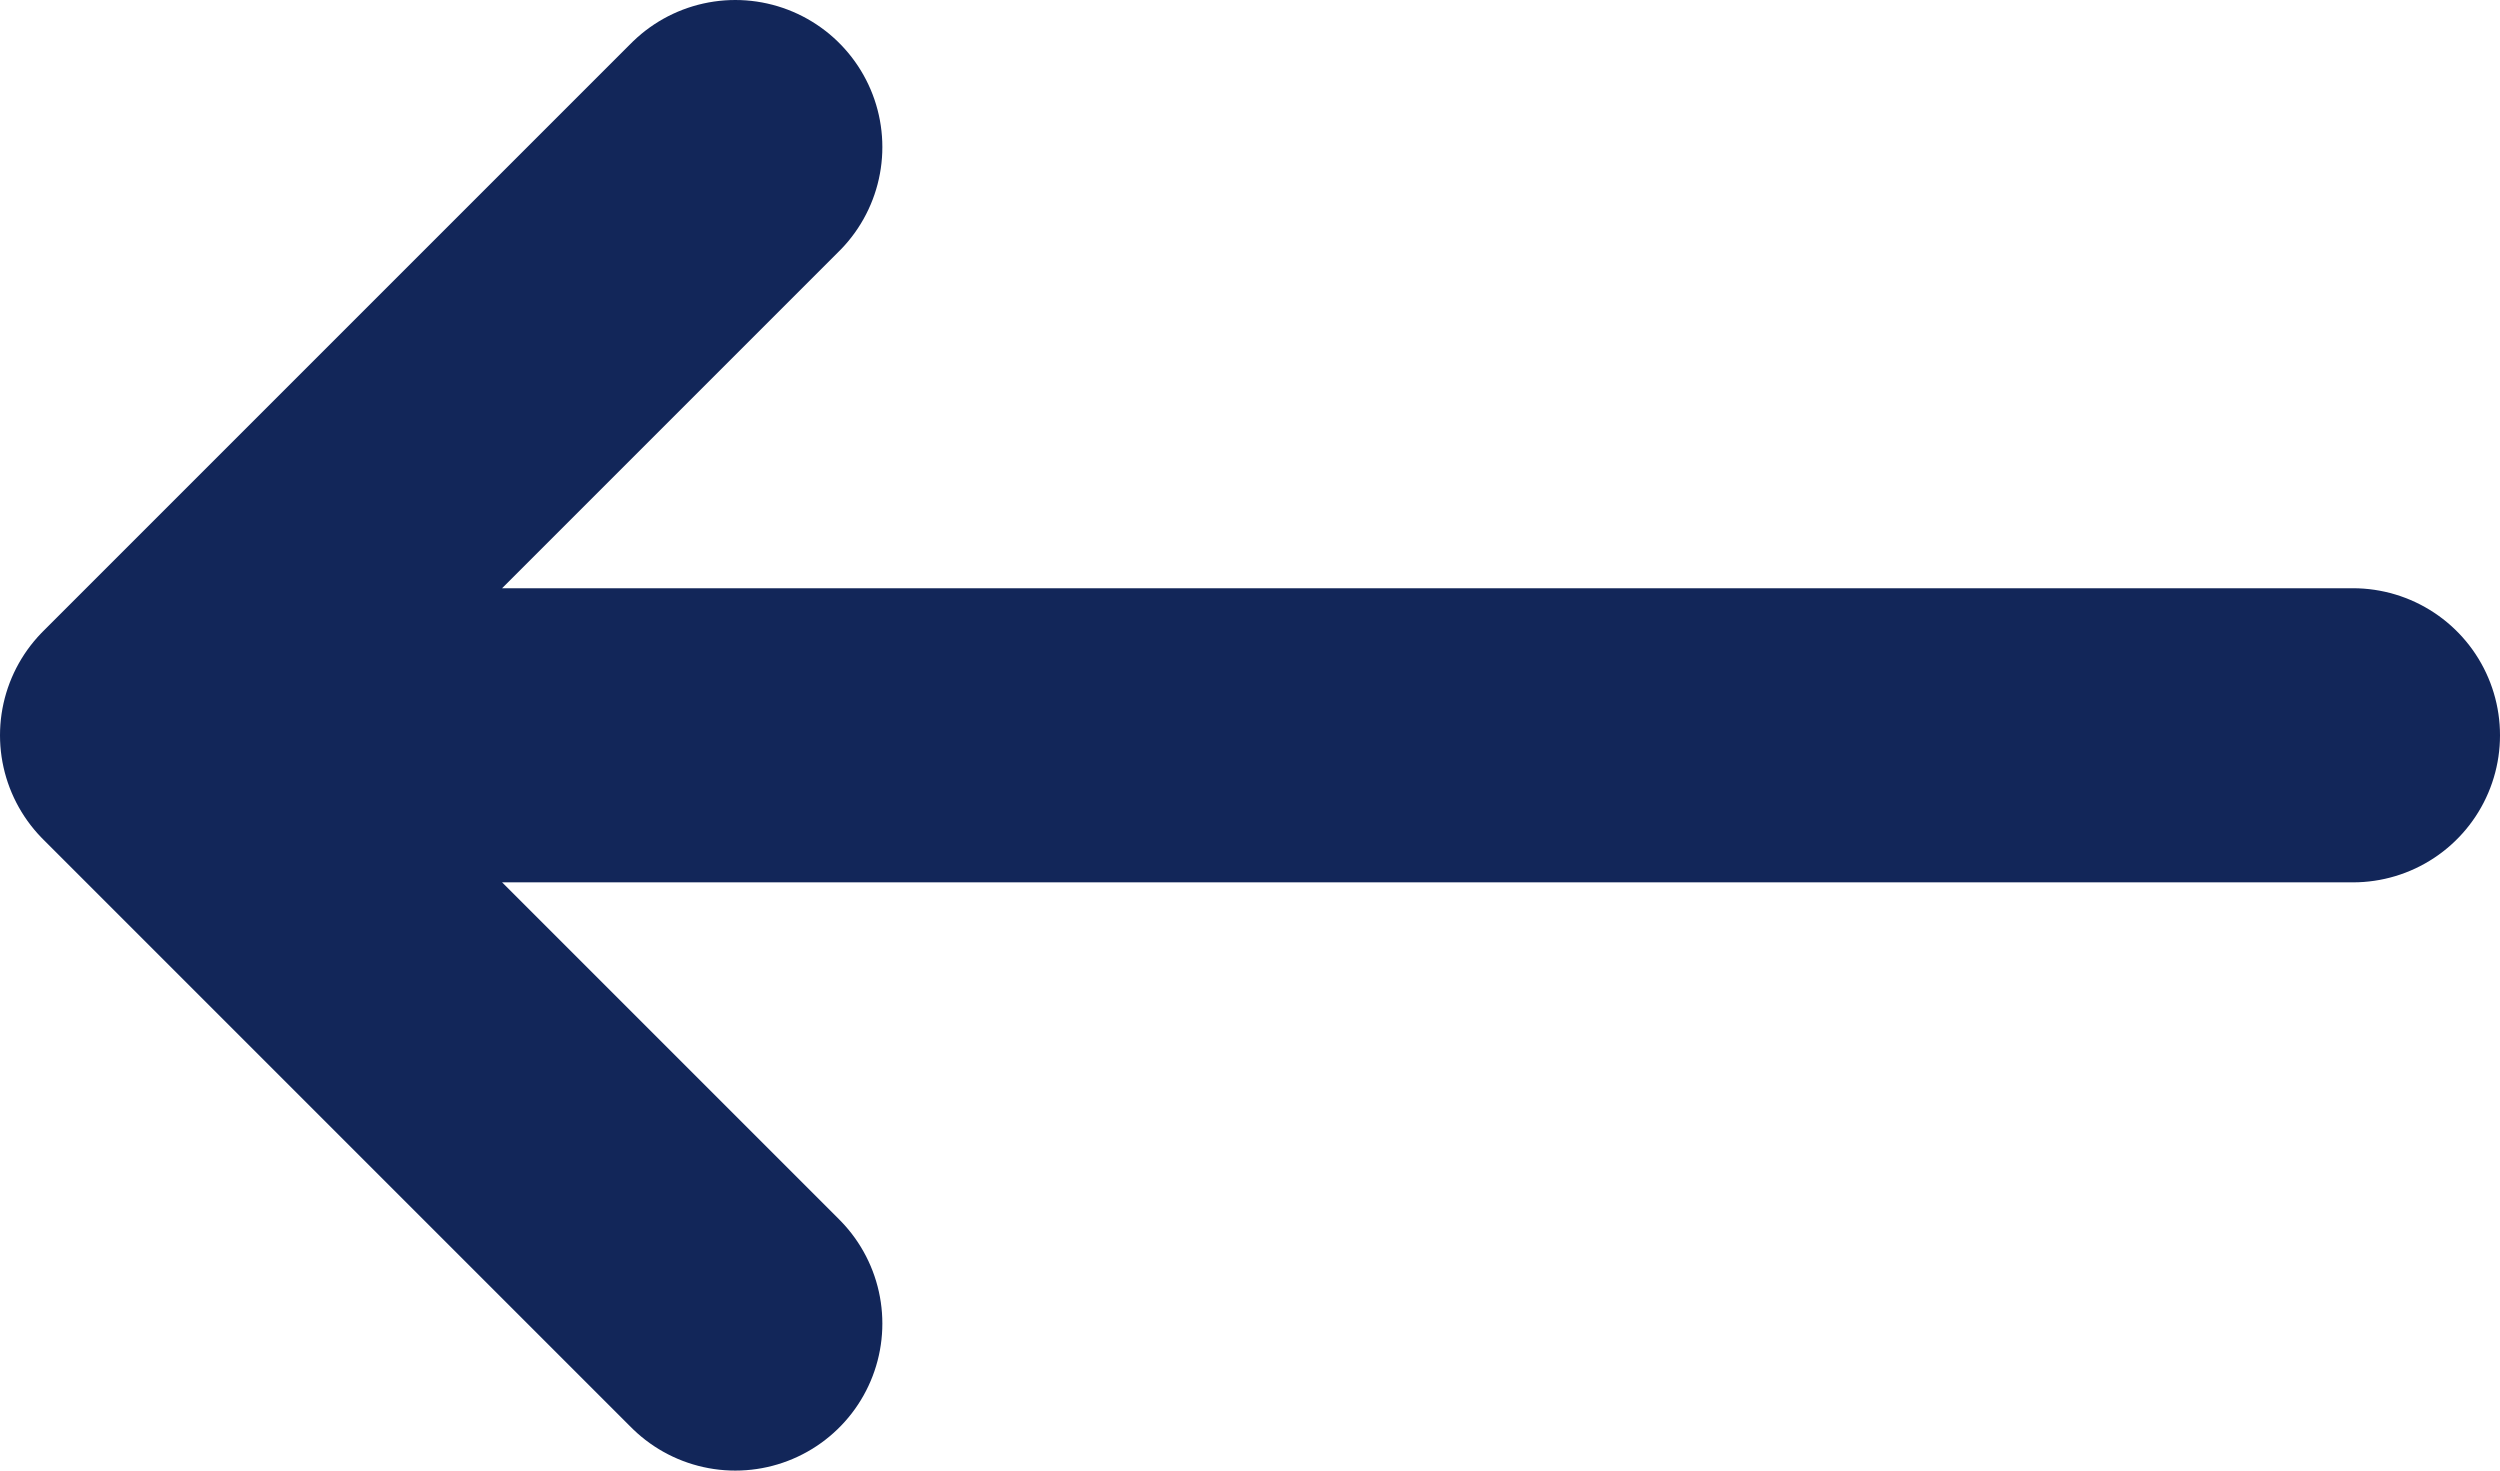
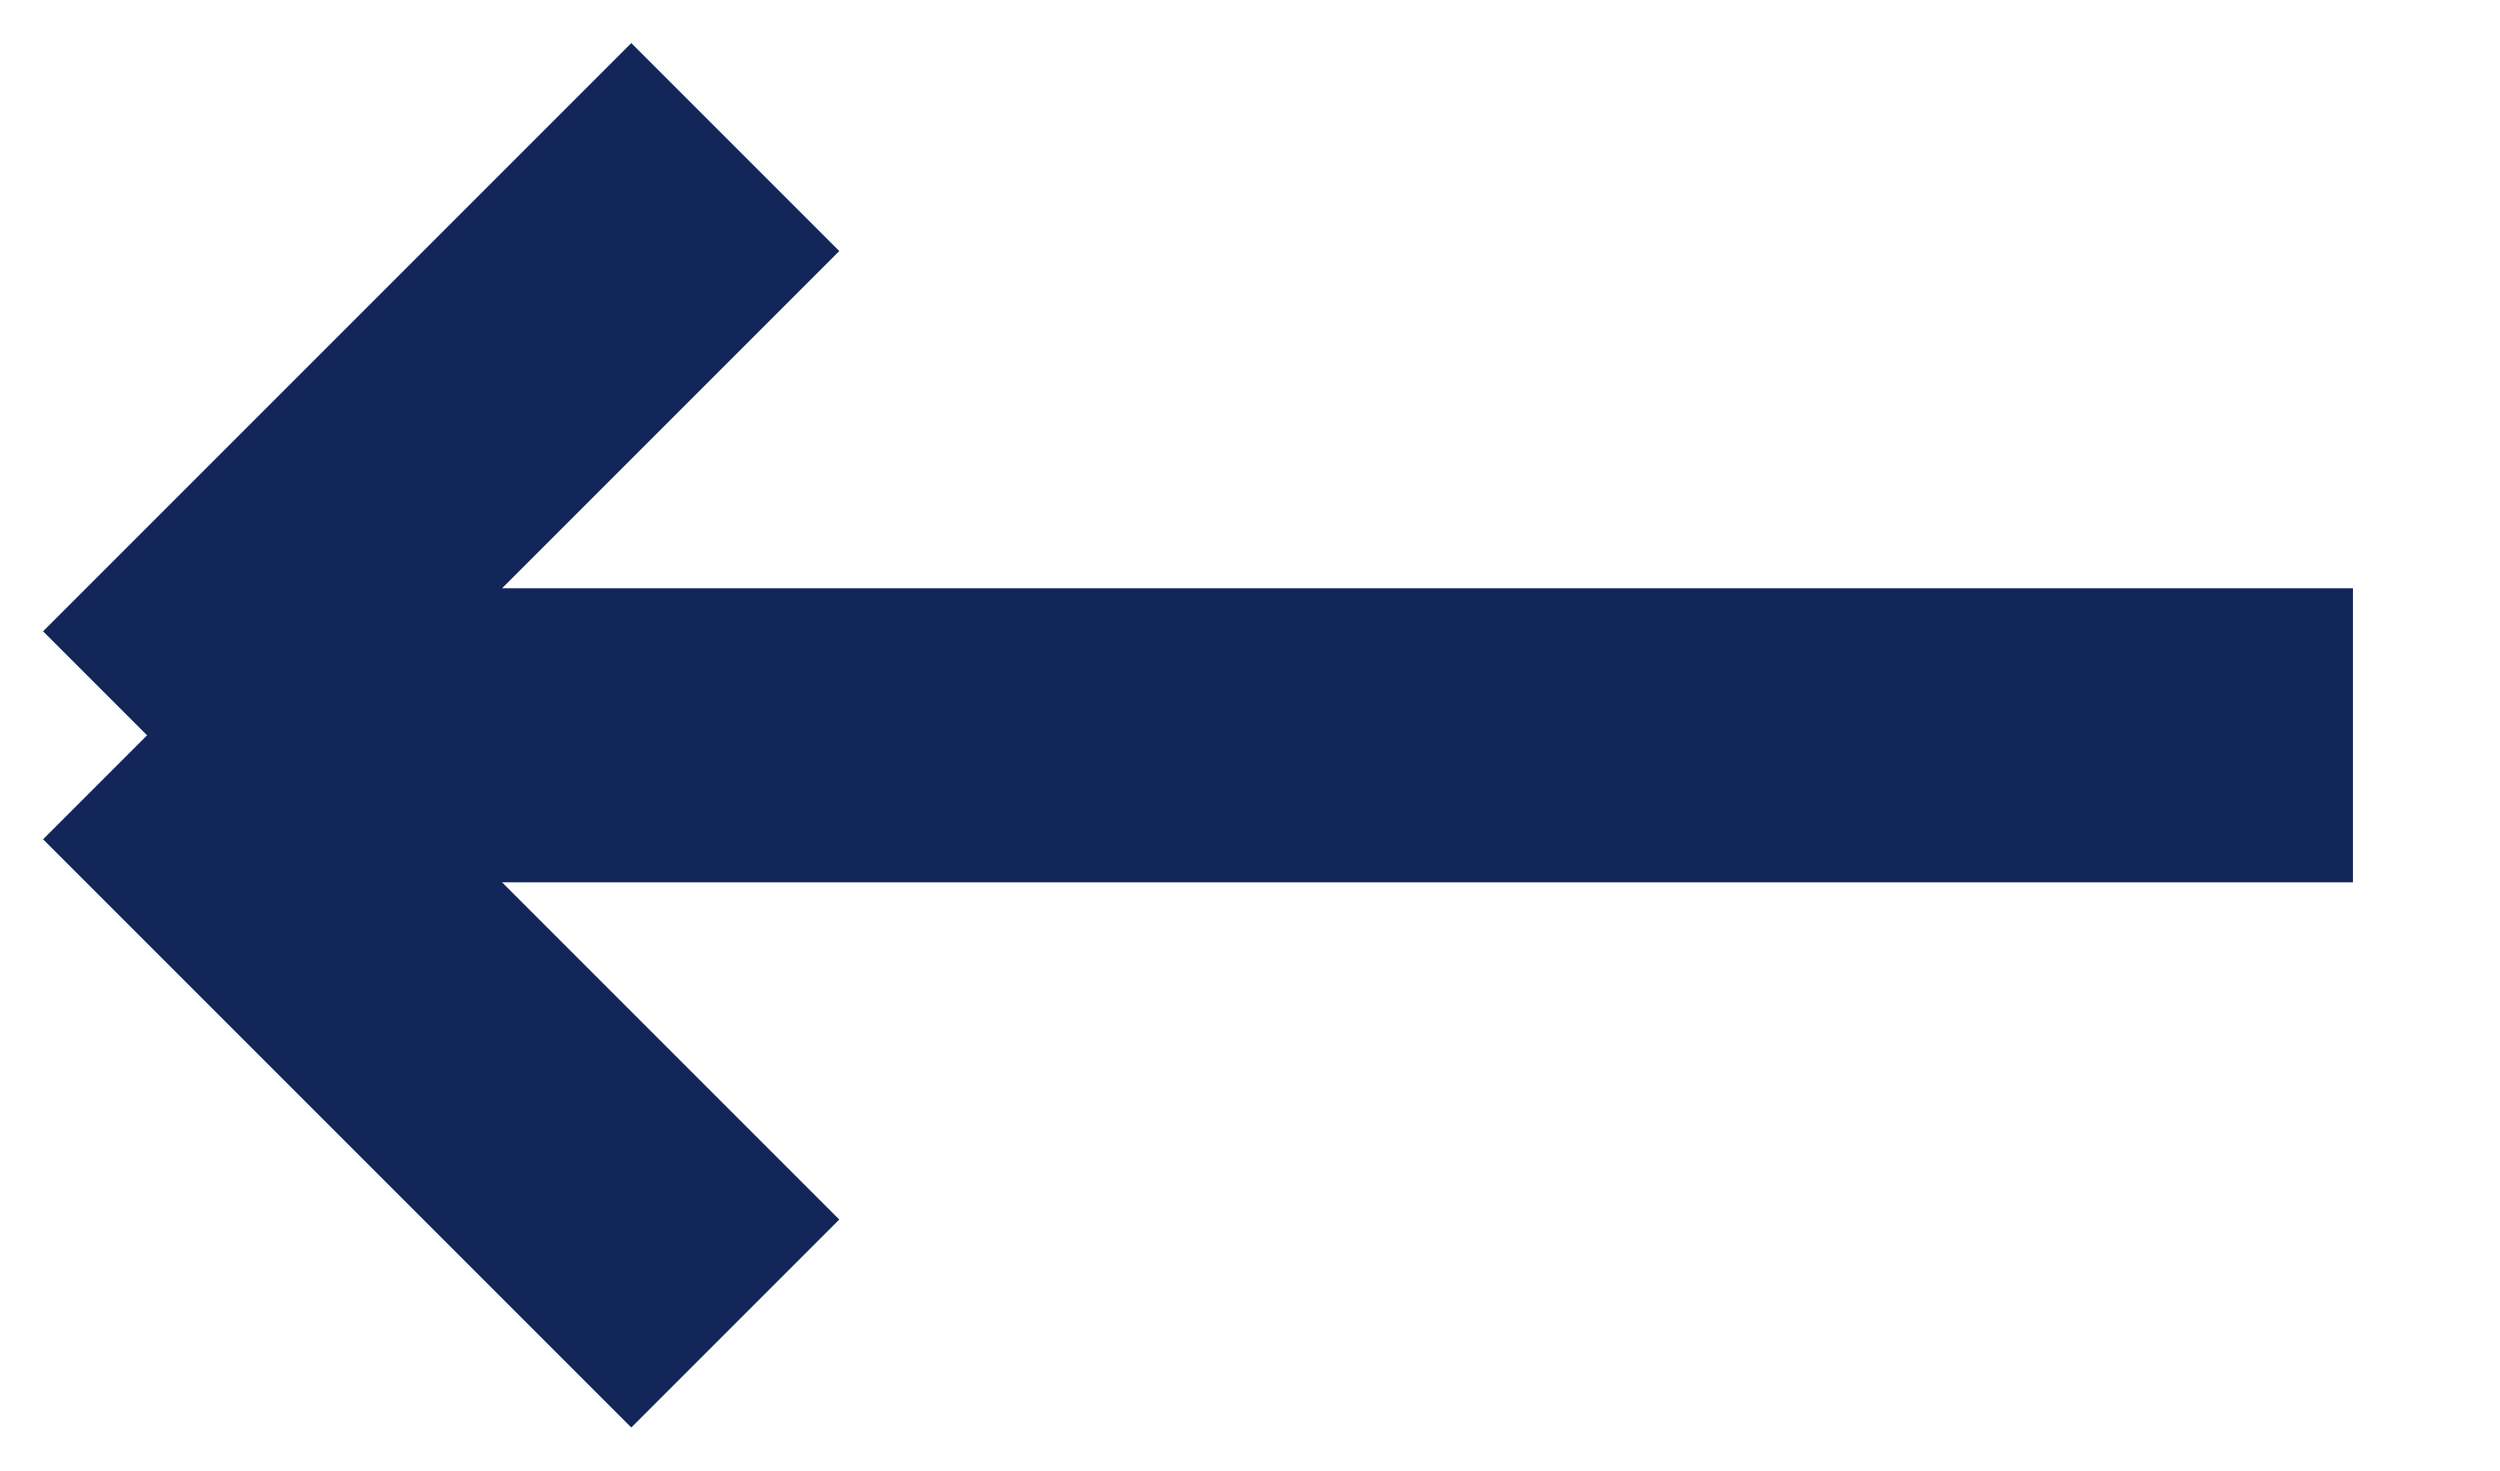
<svg xmlns="http://www.w3.org/2000/svg" width="17" height="10" viewBox="0 0 17 10" fill="none">
-   <path d="M16 5H1m0 0l4-4M1 5l4 4" stroke="#122659" stroke-width="2" stroke-linecap="round" stroke-linejoin="round" />
+   <path d="M16 5H1m0 0l4-4M1 5l4 4" stroke="#122659" stroke-width="2" strokeLinecap="round" strokeLinejoin="round" />
</svg>
